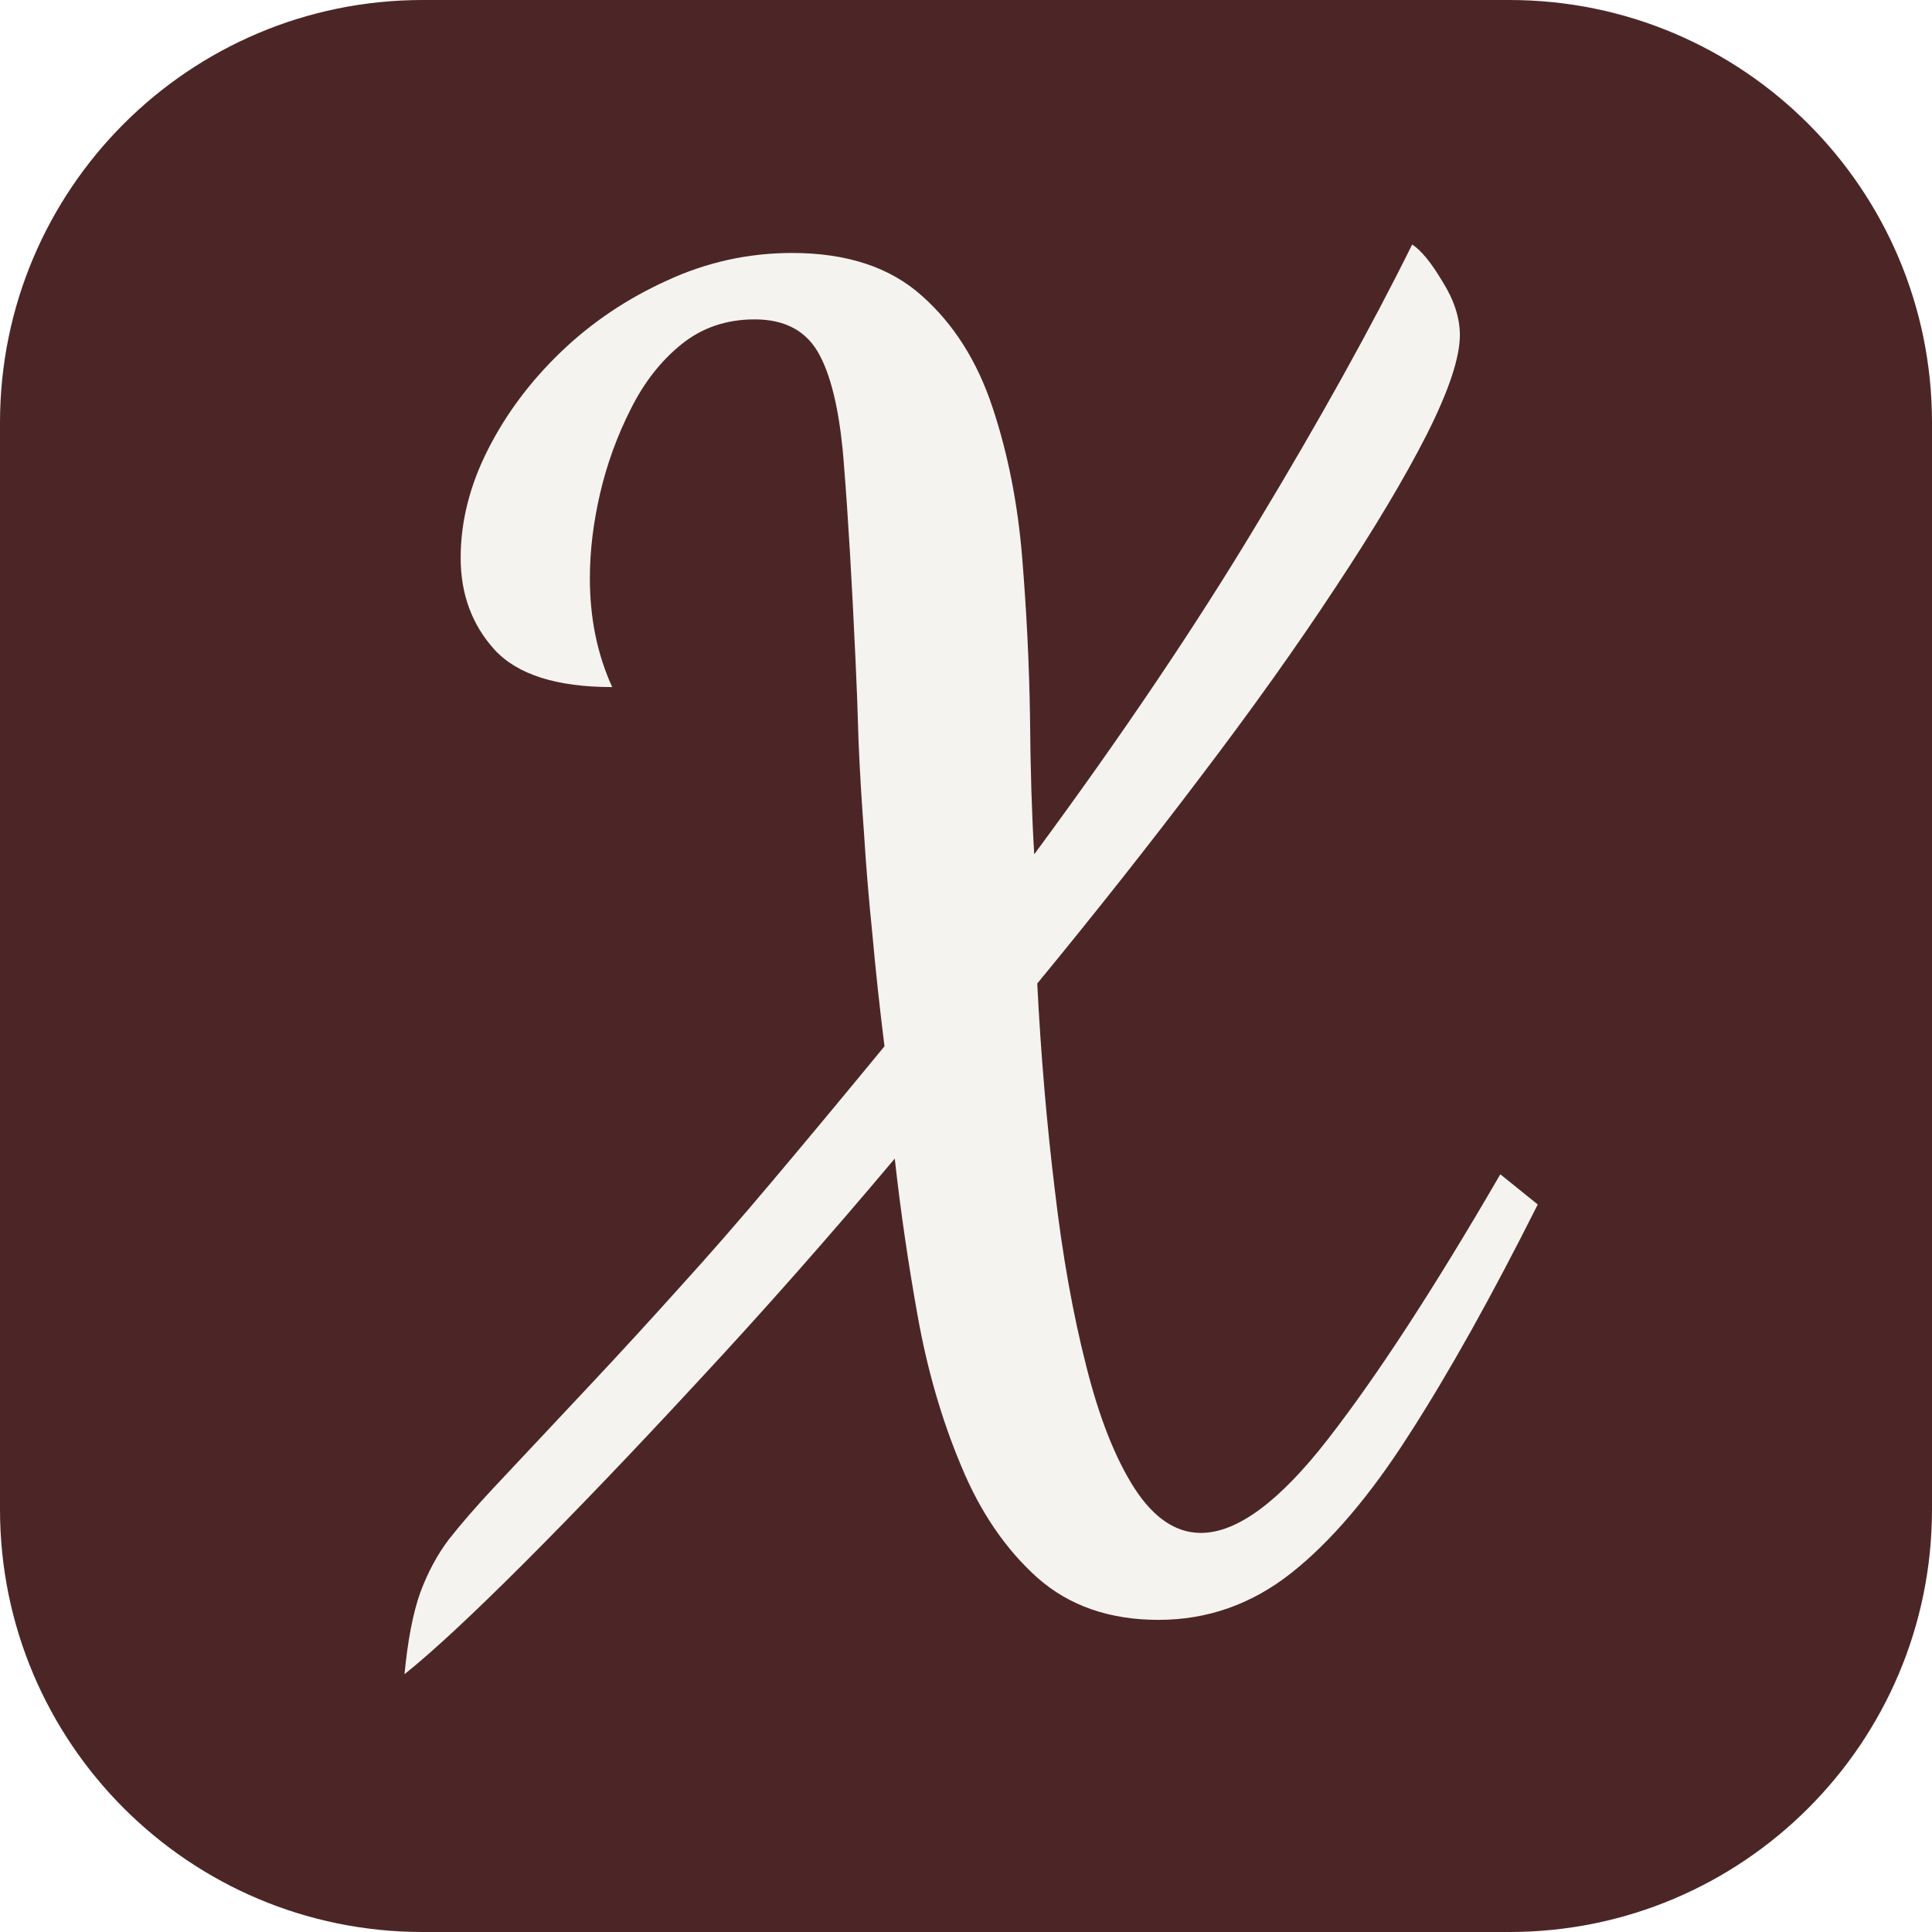
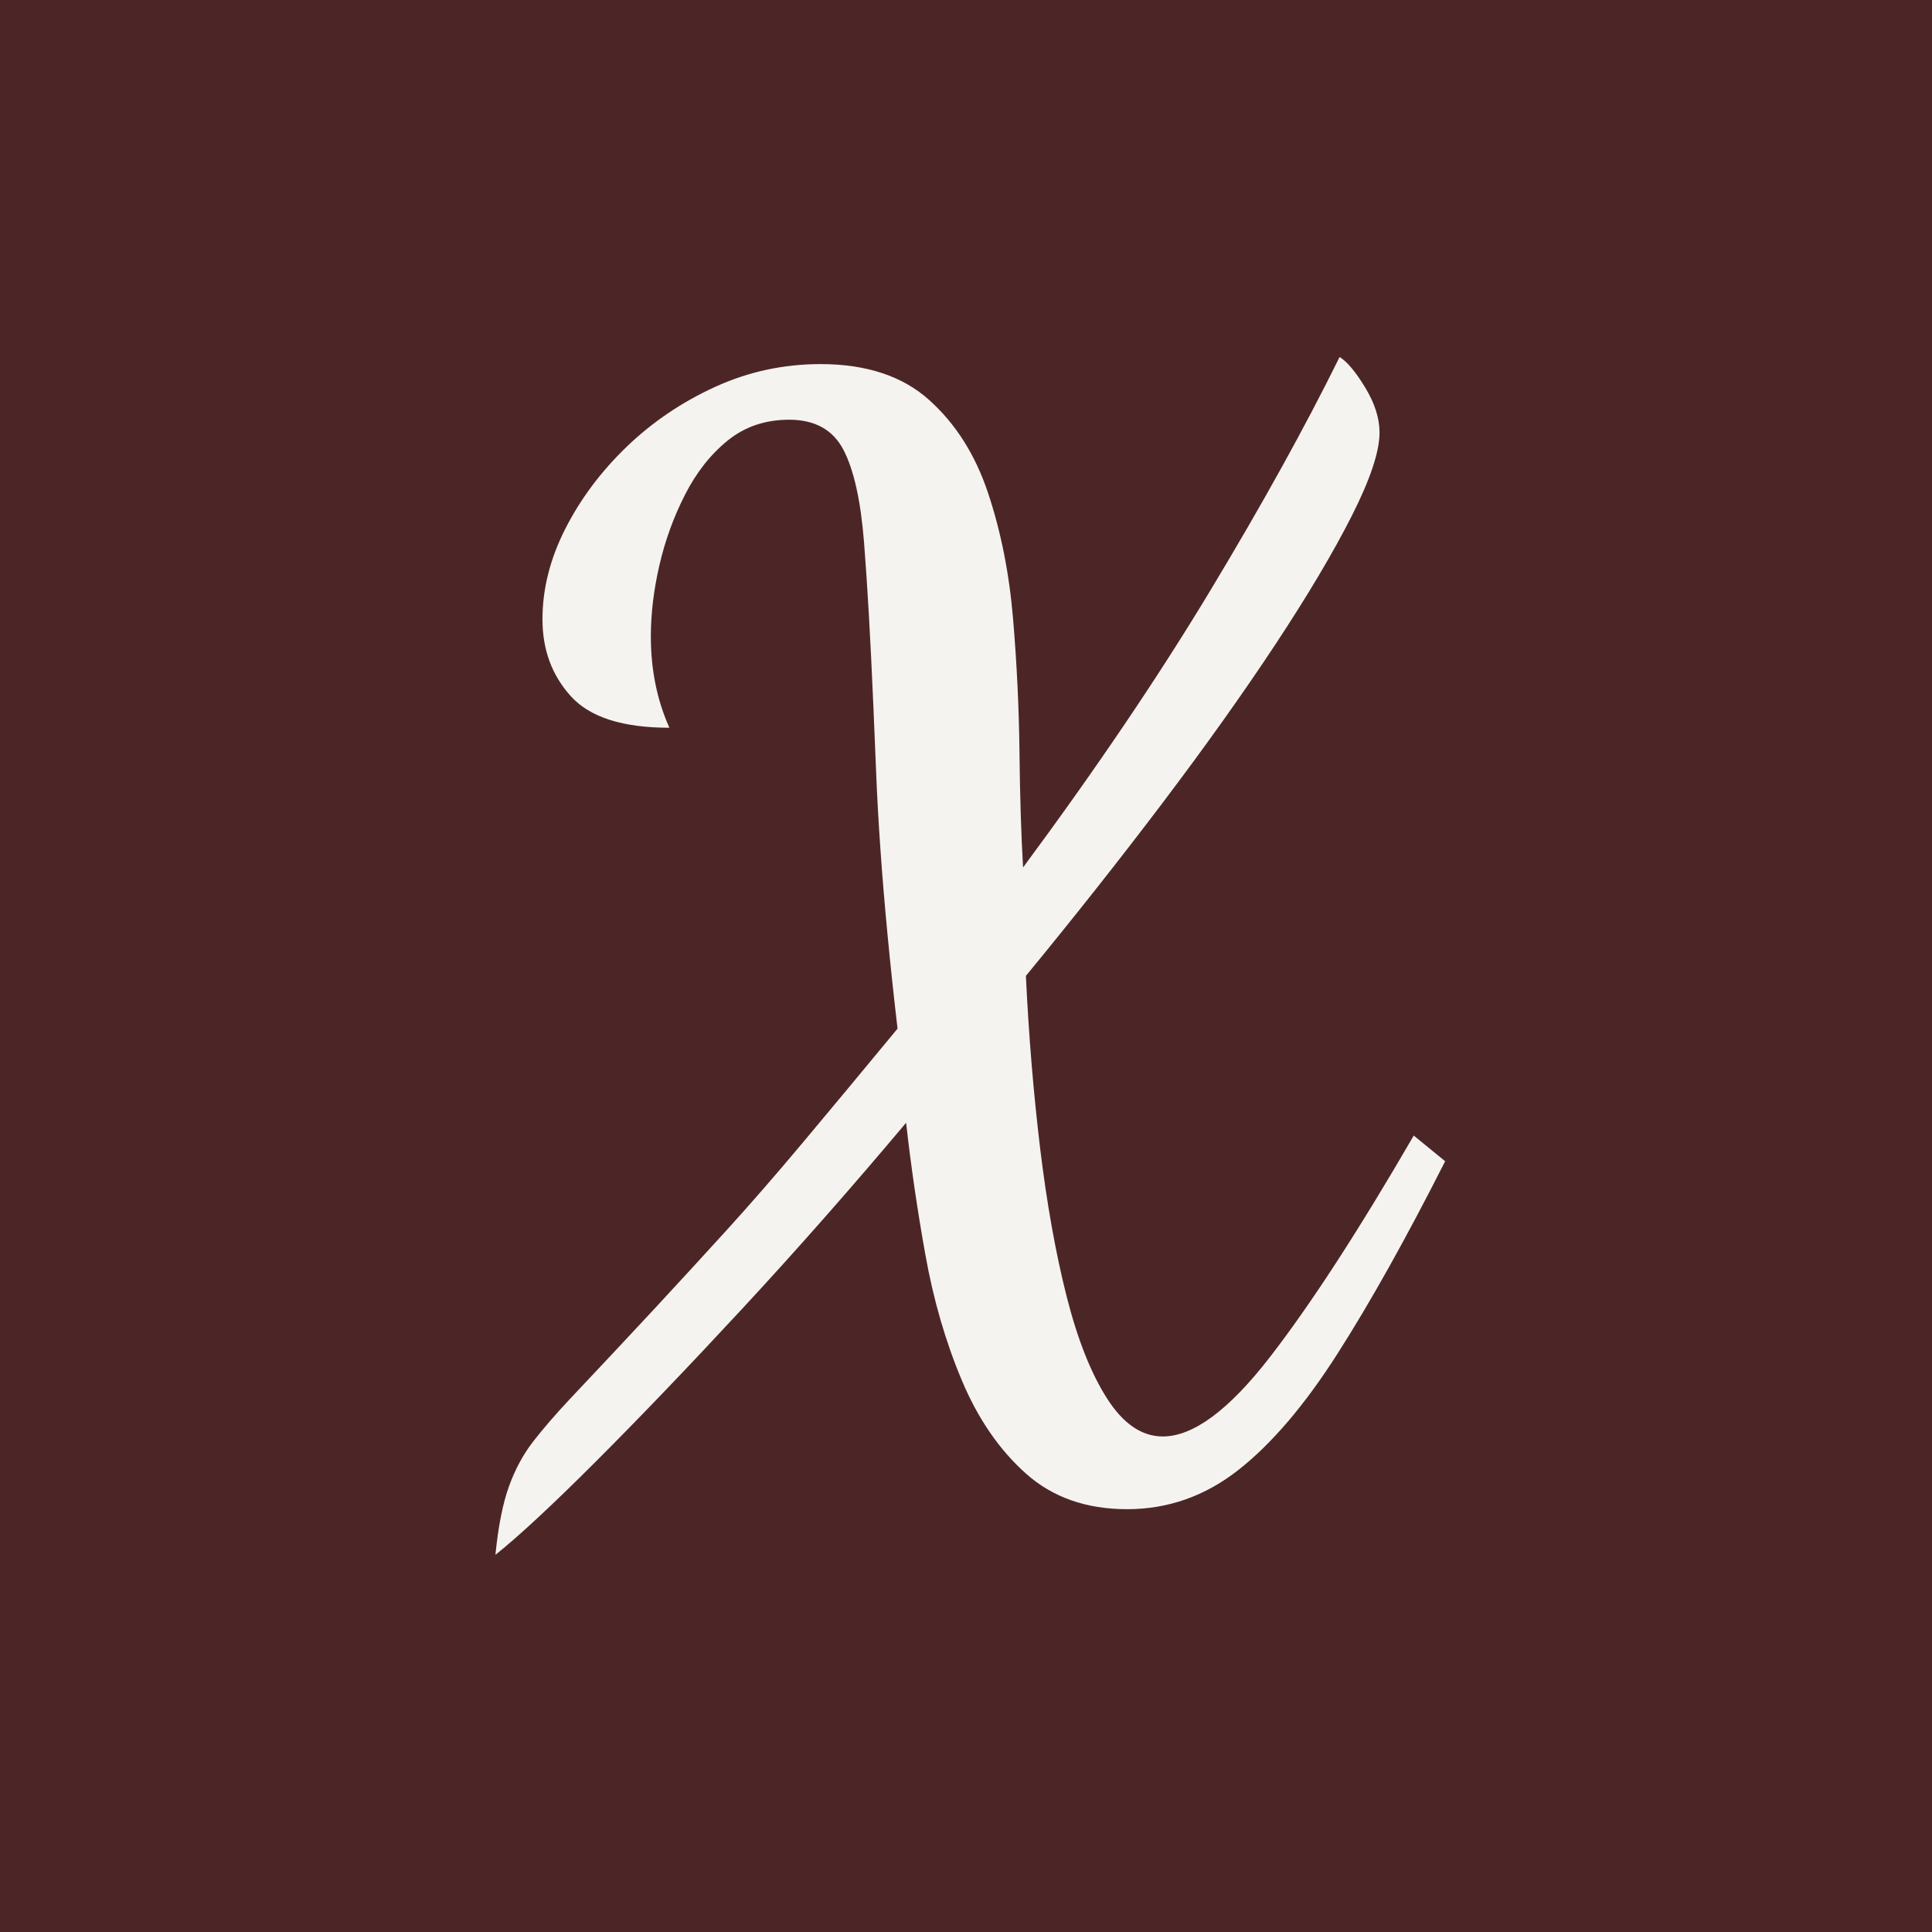
- <svg xmlns="http://www.w3.org/2000/svg" viewBox="0 0 32 32">
-   <rect width="32" height="32" fill="#4c2626" rx="7" />
-   <path fill="#f5f3f0" d="M6.7 27.73Q6.78 26.89 6.96 26.38Q7.15 25.87 7.44 25.49Q7.74 25.11 8.16 24.66Q9.09 23.67 9.83 22.88Q10.56 22.1 11.26 21.32Q11.97 20.54 12.77 19.59Q13.58 18.63 14.65 17.33Q14.53 16.37 14.45 15.48Q14.36 14.6 14.31 13.79Q14.25 12.99 14.22 12.27Q14.2 11.55 14.17 10.93Q14.08 8.96 13.98 7.72Q13.89 6.48 13.58 5.89Q13.27 5.29 12.5 5.29Q11.8 5.29 11.29 5.7Q10.78 6.11 10.45 6.77Q10.11 7.44 9.94 8.17Q9.77 8.9 9.77 9.58Q9.77 10.57 10.14 11.38Q8.76 11.38 8.19 10.76Q7.63 10.14 7.63 9.24Q7.63 8.34 8.08 7.45Q8.53 6.56 9.29 5.83Q10.05 5.1 11.04 4.65Q12.03 4.19 13.12 4.19Q14.48 4.19 15.27 4.9Q16.06 5.6 16.44 6.75Q16.82 7.89 16.93 9.23Q17.04 10.57 17.06 11.86Q17.07 13.16 17.13 14.15Q19.3 11.21 20.83 8.66Q22.37 6.11 23.39 4.05Q23.61 4.19 23.89 4.66Q24.18 5.12 24.18 5.55Q24.18 6.11 23.63 7.2Q23.08 8.28 22.12 9.73Q21.16 11.19 19.89 12.86Q18.62 14.54 17.18 16.29Q17.27 18.06 17.47 19.7Q17.66 21.33 17.99 22.62Q18.31 23.9 18.79 24.65Q19.27 25.39 19.89 25.39Q20.79 25.39 22 23.83Q23.22 22.26 24.85 19.45L25.47 19.95Q24.32 22.24 23.34 23.76Q22.37 25.28 21.38 26.06Q20.4 26.83 19.19 26.83Q17.97 26.83 17.18 26.13Q16.39 25.42 15.92 24.28Q15.44 23.14 15.2 21.8Q14.96 20.46 14.82 19.19Q13.18 21.14 11.57 22.87Q9.97 24.6 8.68 25.89Q7.4 27.17 6.7 27.73Z" />
+ <svg xmlns="http://www.w3.org/2000/svg" viewBox="0 0 512 512">
+   <rect width="512" height="512" fill="#4c2626" />
+   <path d="M131.29 412.05Q132.42 400.71 134.88 393.91Q137.34 387.1 141.31 382Q145.27 376.9 150.94 370.85Q163.41 357.63 173.24 347.05Q183.06 336.46 192.51 326.07Q201.96 315.68 212.73 302.83Q223.5 289.98 237.86 272.6Q236.35 259.75 235.22 247.85Q234.08 235.94 233.33 225.17Q232.57 214.4 232.19 204.76Q231.81 195.13 231.44 186.81Q230.3 160.36 228.98 143.73Q227.66 127.1 223.5 119.17Q219.34 111.23 209.14 111.23Q199.69 111.23 192.89 116.71Q186.09 122.19 181.55 131.07Q177.02 139.95 174.75 149.78Q172.48 159.6 172.48 168.67Q172.48 181.9 177.4 192.86Q158.88 192.86 151.32 184.55Q143.76 176.23 143.76 164.14Q143.76 152.05 149.81 140.14Q155.86 128.24 166.06 118.41Q176.26 108.59 189.49 102.54Q202.72 96.49 217.45 96.49Q235.59 96.49 246.17 105.94Q256.76 115.39 261.86 130.69Q266.96 146 268.47 163.95Q269.98 181.9 270.17 199.28Q270.36 216.67 271.12 229.89Q300.21 190.59 320.81 156.39Q341.41 122.19 355.01 94.61Q358.03 96.49 361.81 102.73Q365.59 108.97 365.59 114.63Q365.59 122.19 358.22 136.74Q350.85 151.29 338.01 170.75Q325.16 190.21 308.15 212.7Q291.14 235.19 271.87 258.62Q273.01 282.42 275.65 304.34Q278.3 326.26 282.64 343.46Q286.99 360.65 293.41 370.66Q299.84 380.68 308.15 380.68Q320.24 380.68 336.49 359.71Q352.74 338.73 374.66 300.94L382.98 307.74Q367.48 338.35 354.44 358.76Q341.41 379.17 328.18 389.56Q314.95 399.95 298.7 399.95Q282.45 399.95 271.87 390.5Q261.29 381.06 254.87 365.75Q248.44 350.45 245.23 332.5Q242.02 314.55 240.13 297.54Q218.21 323.62 196.67 346.86Q175.13 370.1 157.93 387.29Q140.74 404.49 131.29 412.05Z" fill="#f5f3f0" />
</svg>
